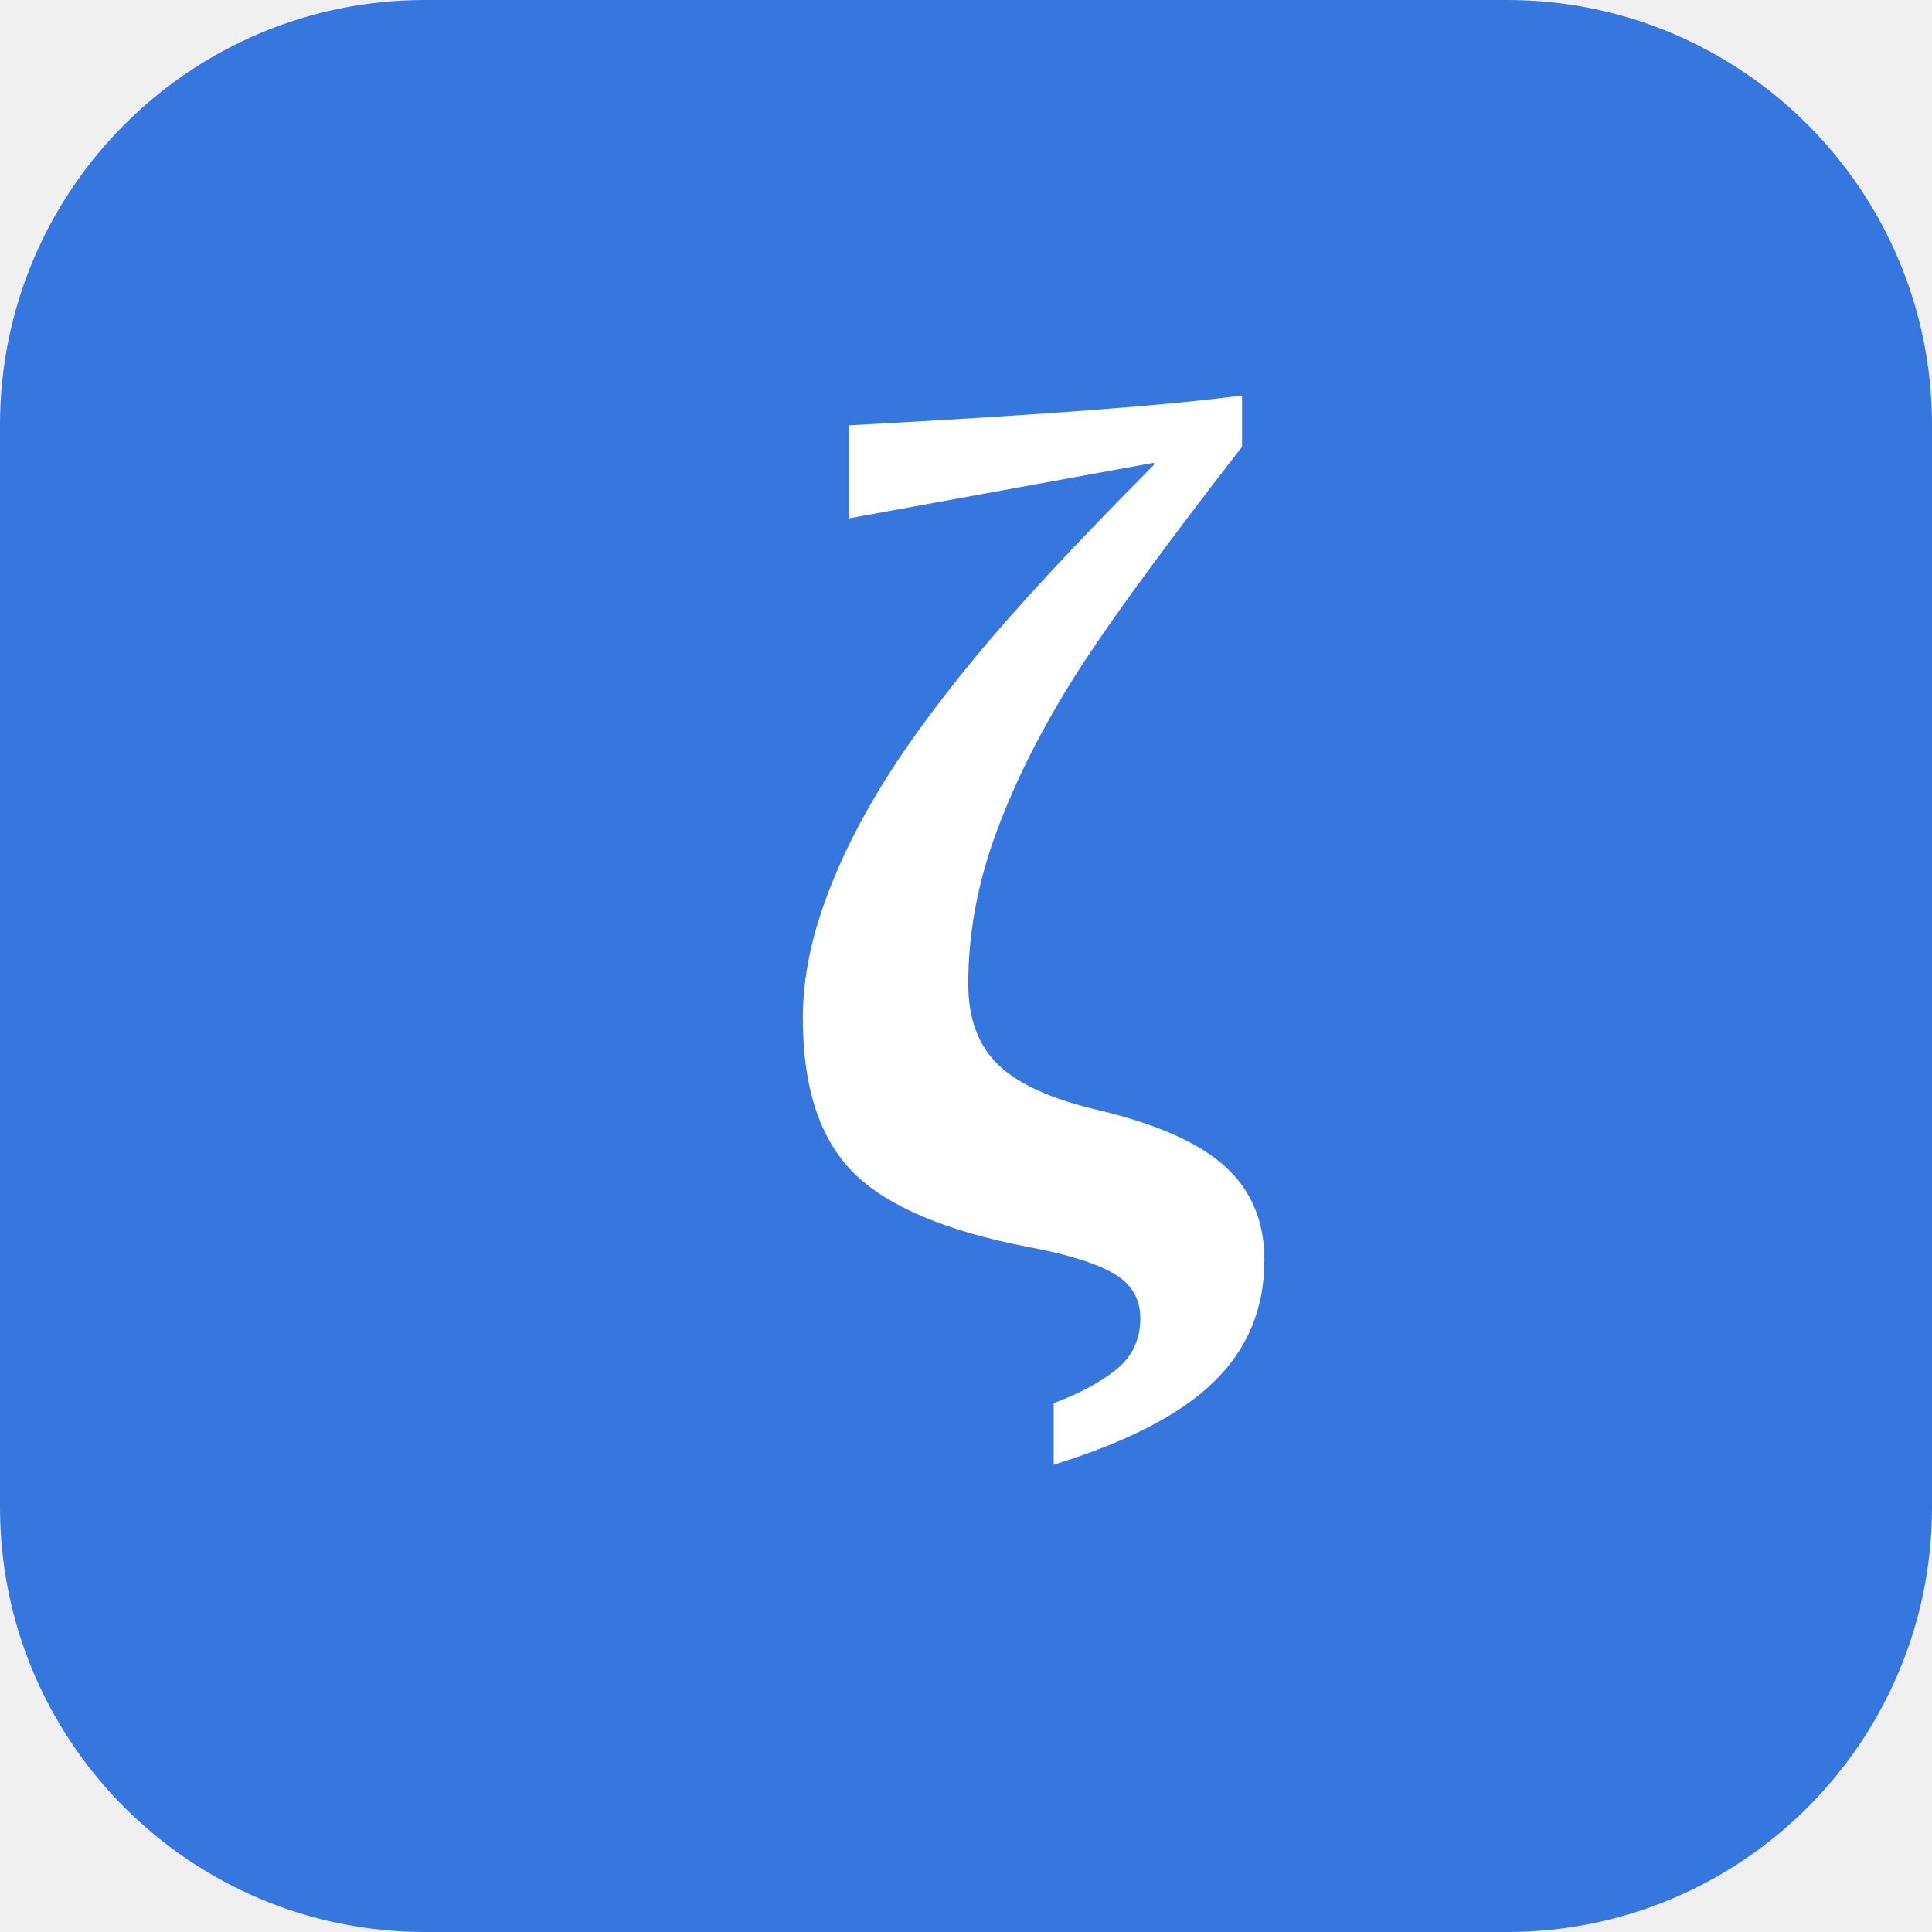
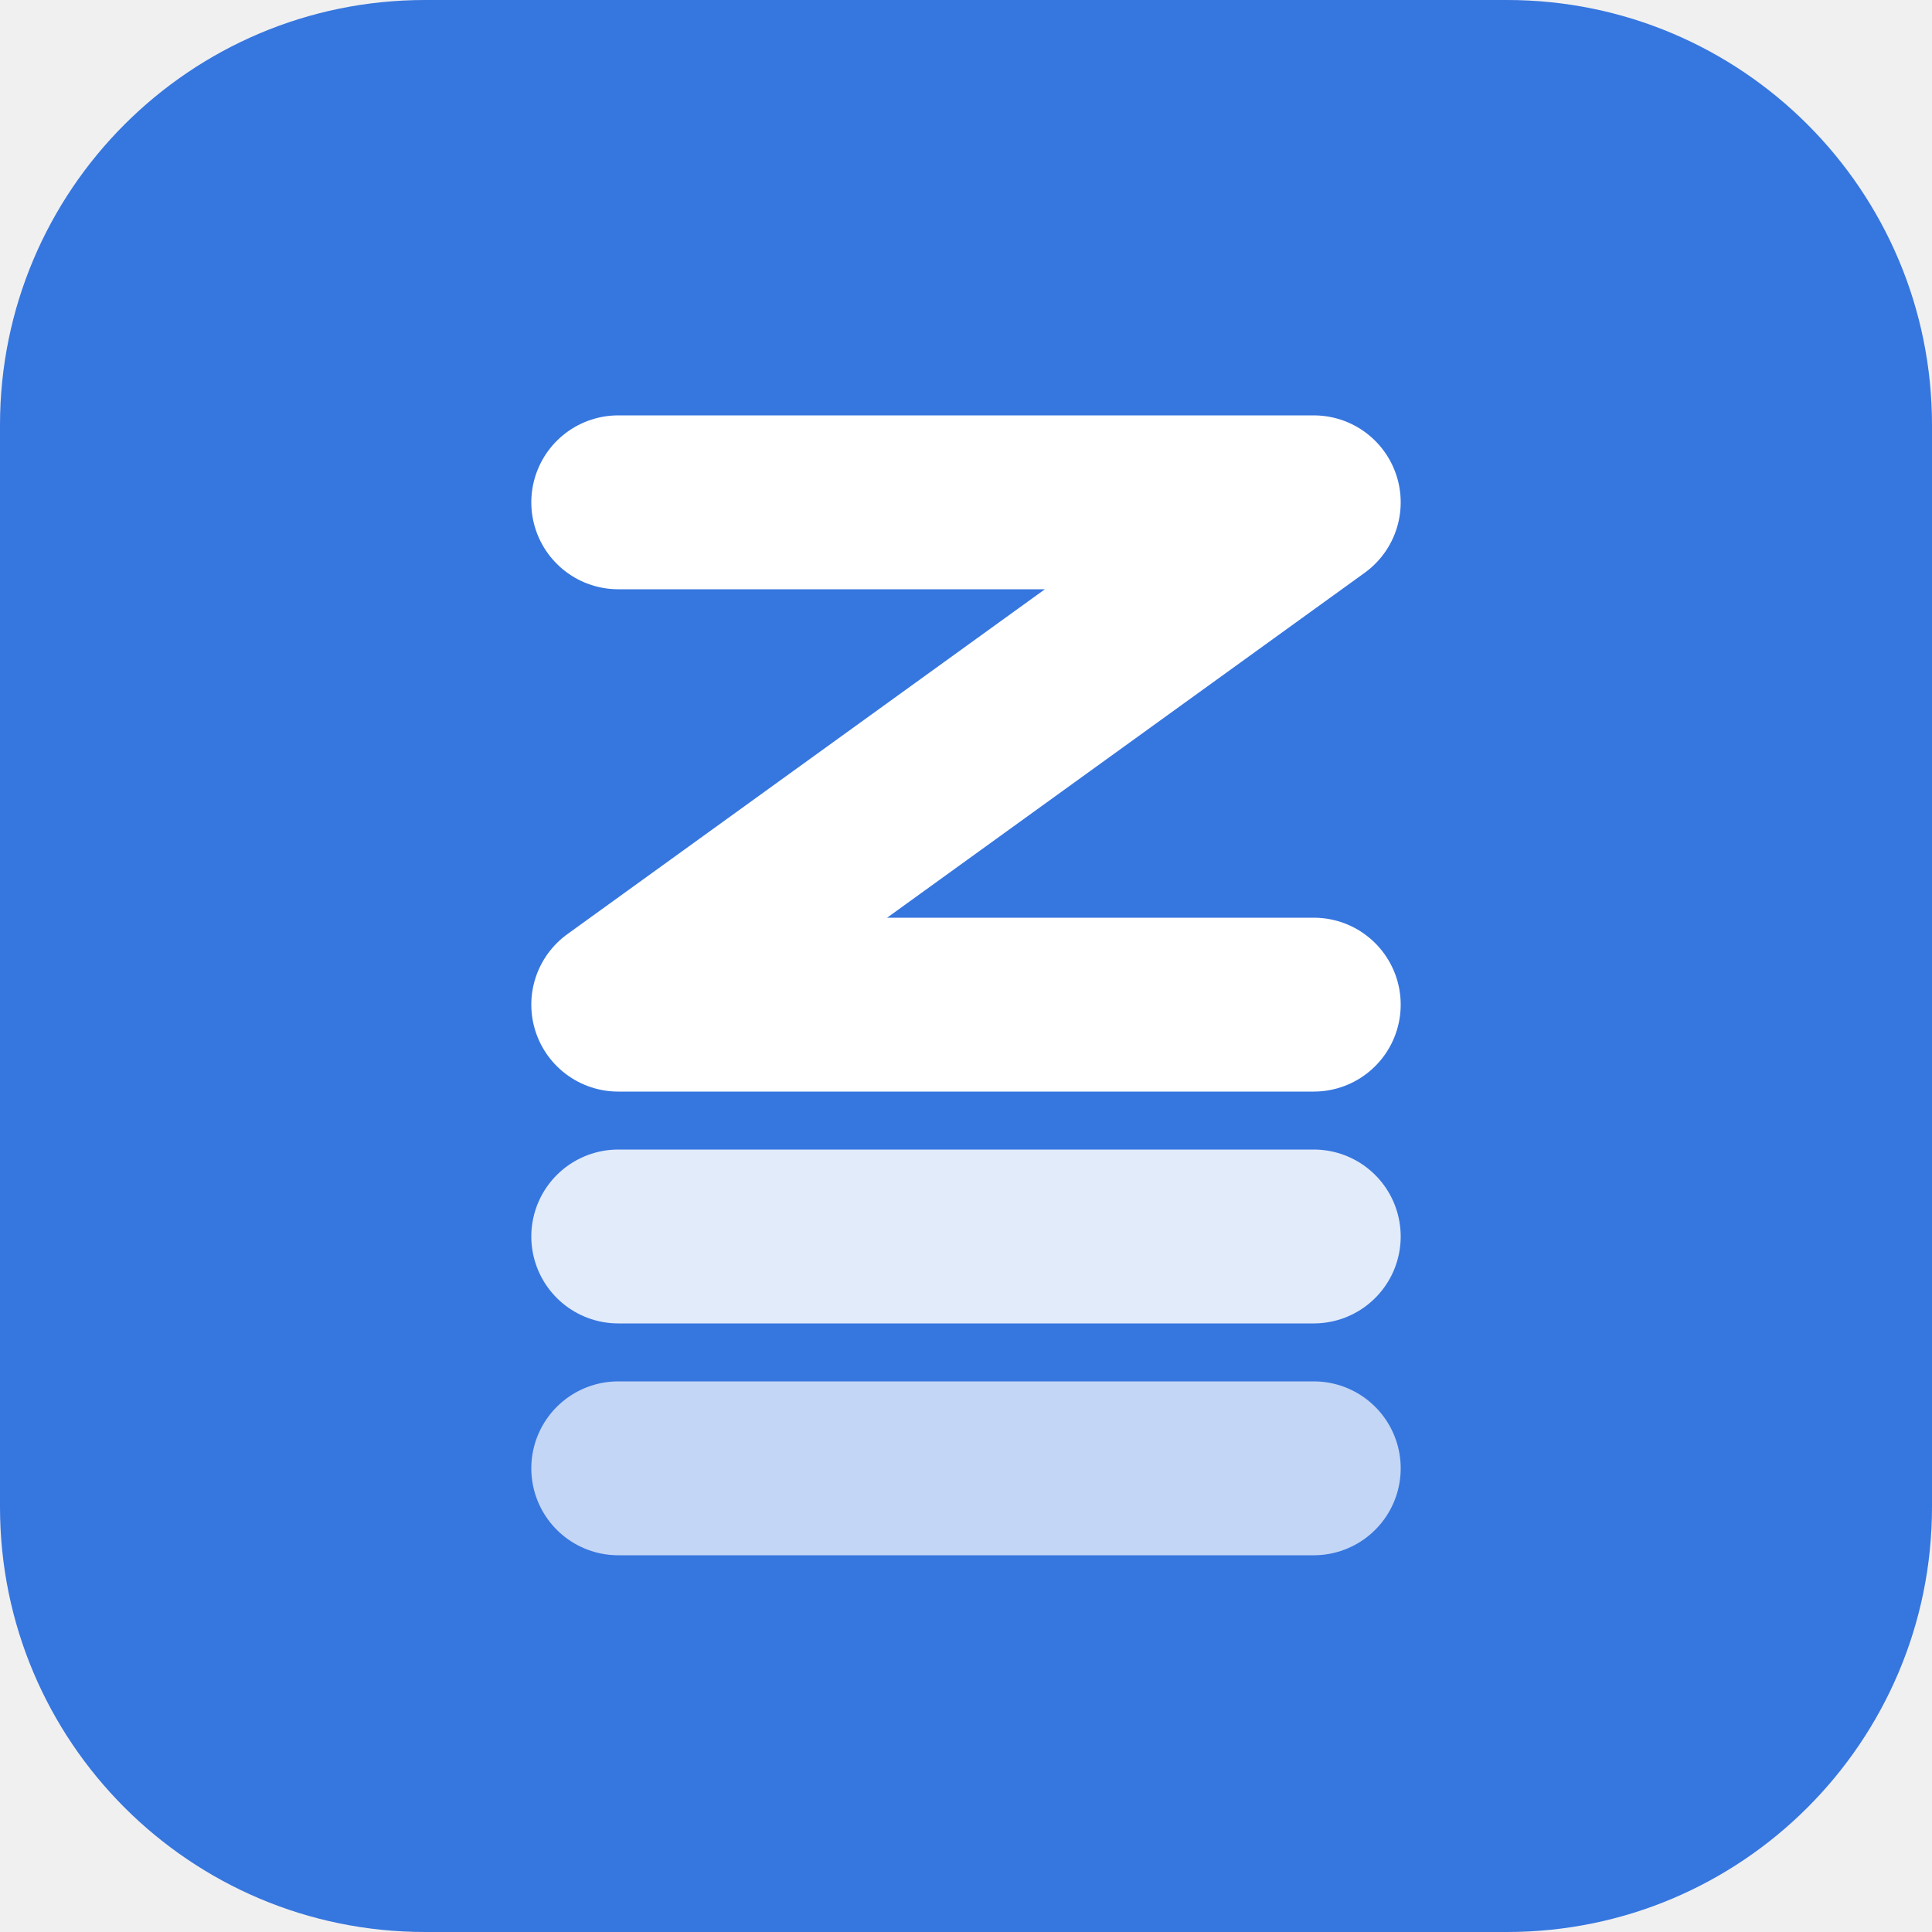
<svg xmlns="http://www.w3.org/2000/svg" viewBox="0 0 100 100" width="100%" height="100%" role="img" aria-label="Zetadeck">
  <rect width="100" height="100" rx="22" fill="#3676df" />
-   <text x="52" y="64" text-anchor="middle" font-family="Georgia, 'Times New Roman', serif" font-weight="700" font-size="62" fill="#ffffff">ζ</text>
+   <g fill="none" stroke="#ffffff" stroke-width="9" stroke-linecap="round" stroke-linejoin="round">
+     <path d="M32 26 L68 26 L32 52 L68 52" />
+     <path d="M32 64 L68 64" opacity="0.85" />
+     <path d="M32 76 L68 76" opacity="0.7" />
+   </g>
</svg>
